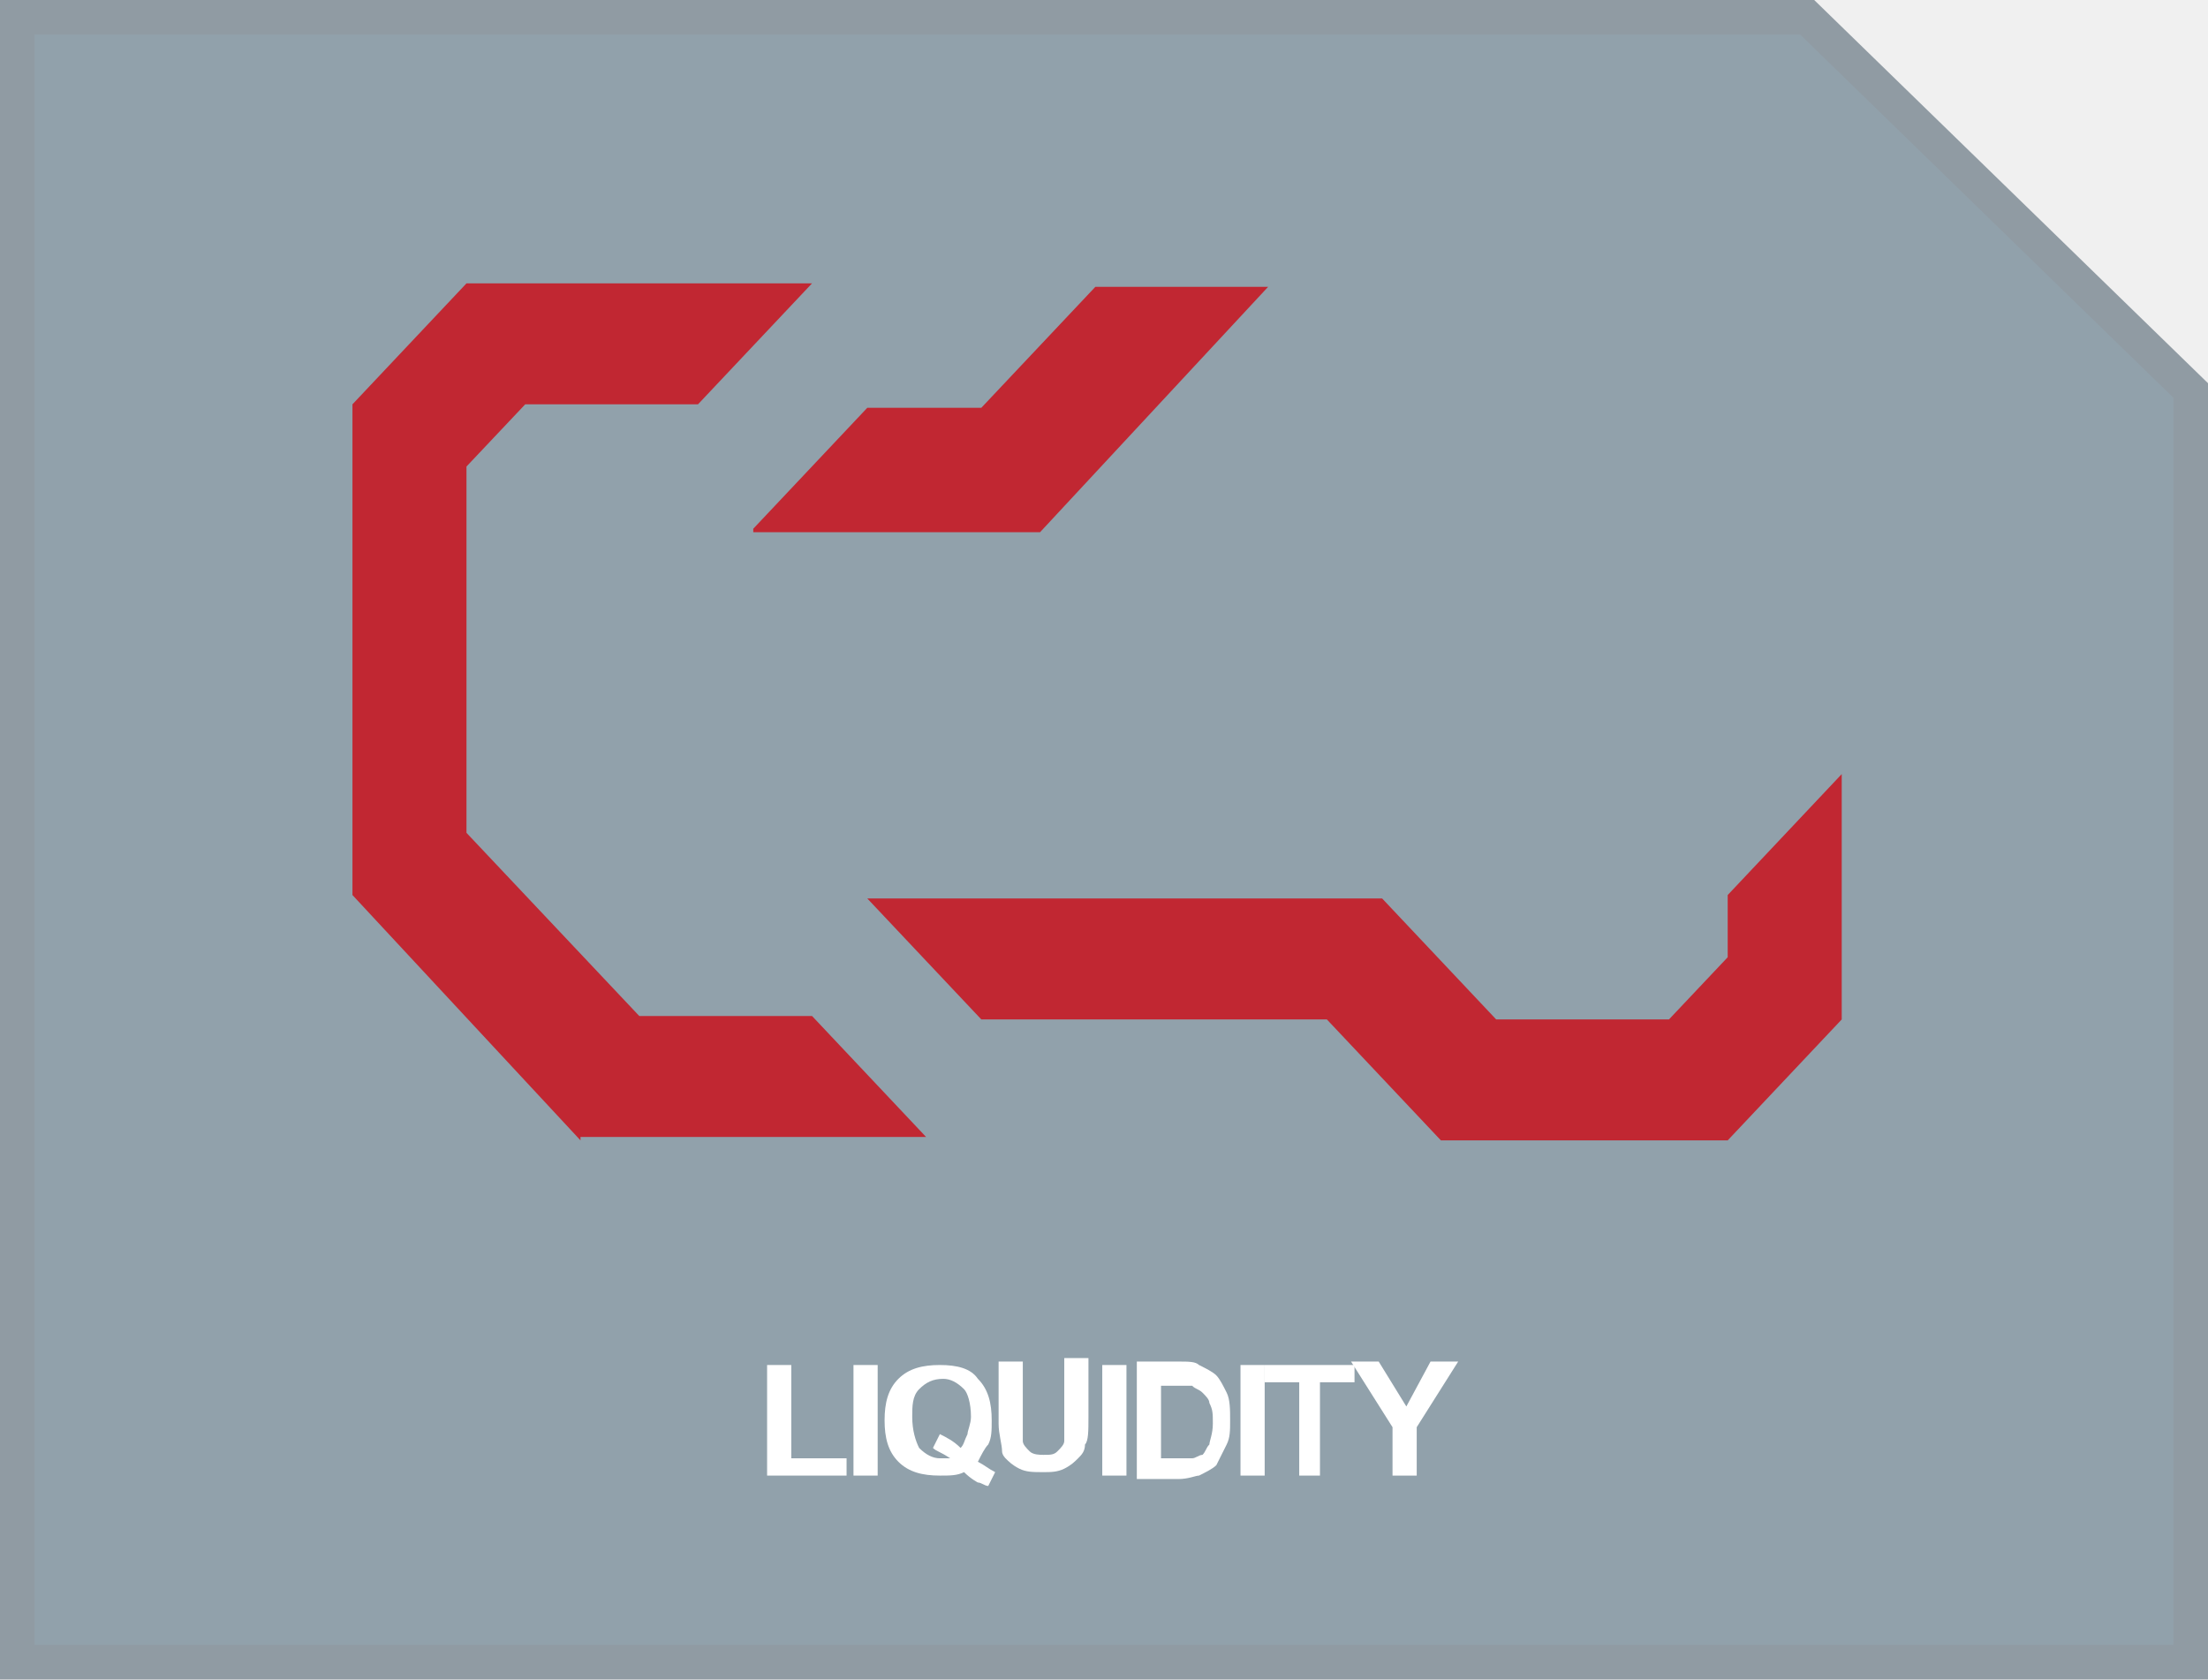
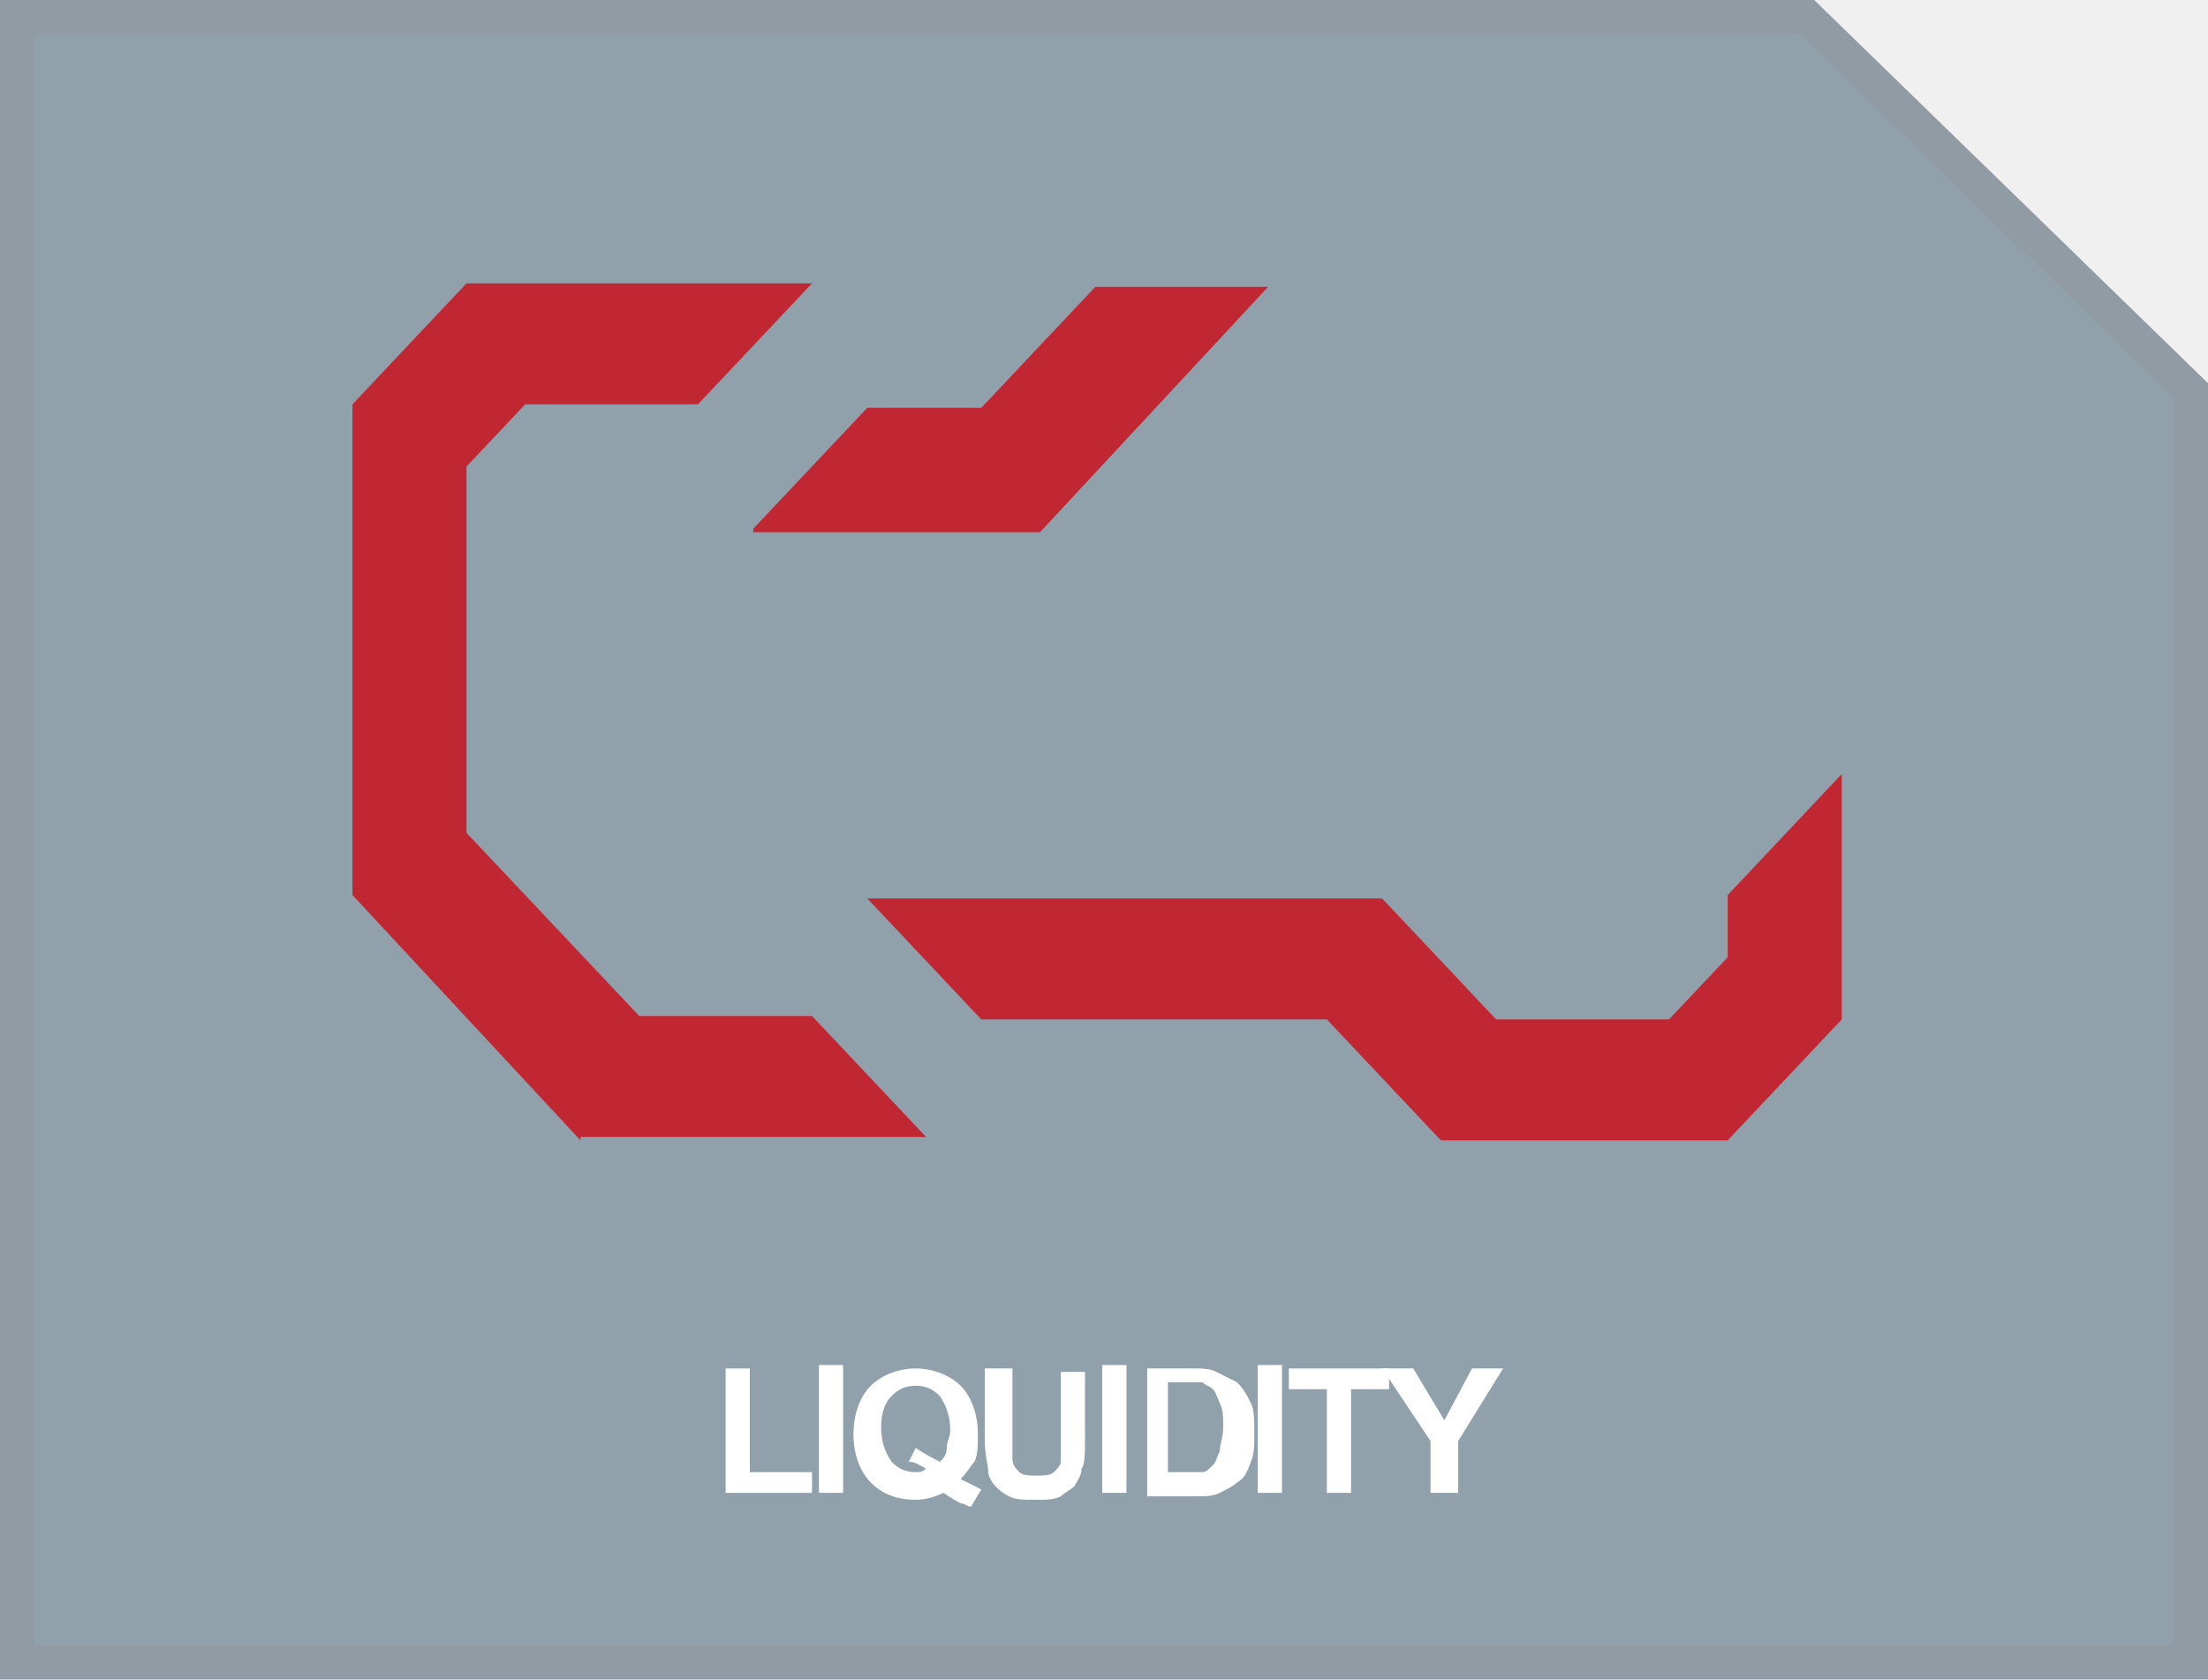
<svg xmlns="http://www.w3.org/2000/svg" version="1.1" x="0px" y="0px" viewBox="0 0 63.9 48.6" enable-background="new 0 0 63.9 48.6" xml:space="preserve">
  <pattern x="331.5" y="-245.6" width="74.3" height="71.1" patternUnits="userSpaceOnUse" id="New_Pattern_Swatch_4" viewBox="0 -71.1 74.3 71.1" overflow="visible">
    <g>
      <polygon fill="none" points="0,0 74.3,0 74.3,-71.1 0,-71.1   " />
      <polygon fill="#001B30" points="74.3,0 0,0 0,-71.1 74.3,-71.1   " />
    </g>
  </pattern>
  <g id="Bacground">
</g>
  <g id="ICONS" display="none">
</g>
  <g id="Line_work">
</g>
  <g id="Logo">
</g>
  <g id="ICONS_in_SITU">
    <g>
-       <polygon opacity="0.4" fill="#032B44" stroke="url(#New_Pattern_Swatch_4)" stroke-miterlimit="10" points="63.4,48.1 0.5,48.1     0.5,0.5 52.3,0.5 52.3,0.5 63.4,11.3   " />
      <g>
+         <polygon opacity="0.4" fill="#032B44" stroke="url(#New_Pattern_Swatch_4)" stroke-miterlimit="10" points="63.4,48.1 0.5,48.1      0.5,0.5 52.3,0.5 52.3,0.5 63.4,11.3    " />
        <g>
-           <path fill="#FFFFFF" d="M22.2,42.7v-3.2h0.7v2.7h1.6v0.5H22.2z" />
-           <path fill="#FFFFFF" d="M24.7,42.7v-3.2h0.7v3.2H24.7z" />
-           <path fill="#FFFFFF" d="M28.3,42.3c0.2,0.1,0.3,0.2,0.5,0.3L28.6,43c-0.1,0-0.2-0.1-0.3-0.1c0,0-0.2-0.1-0.4-0.3      c-0.2,0.1-0.4,0.1-0.7,0.1c-0.5,0-0.9-0.1-1.2-0.4c-0.3-0.3-0.4-0.7-0.4-1.2c0-0.5,0.1-0.9,0.4-1.2c0.3-0.3,0.7-0.4,1.2-0.4      c0.5,0,0.9,0.1,1.1,0.4c0.3,0.3,0.4,0.7,0.4,1.2c0,0.3,0,0.5-0.1,0.7C28.5,41.9,28.4,42.1,28.3,42.3z M27.8,41.9      c0.1-0.1,0.1-0.2,0.2-0.4c0-0.1,0.1-0.3,0.1-0.5c0-0.4-0.1-0.7-0.2-0.8c-0.2-0.2-0.4-0.3-0.6-0.3c-0.3,0-0.5,0.1-0.7,0.3      c-0.2,0.2-0.2,0.5-0.2,0.8c0,0.4,0.1,0.7,0.2,0.9c0.2,0.2,0.4,0.3,0.6,0.3c0.1,0,0.2,0,0.3,0C27.2,42,27.1,42,27,41.9l0.2-0.4      C27.4,41.6,27.6,41.7,27.8,41.9z" />
-           <path fill="#FFFFFF" d="M28.9,39.4h0.7v1.8c0,0.3,0,0.5,0,0.5c0,0.1,0.1,0.2,0.2,0.3c0.1,0.1,0.3,0.1,0.4,0.1      c0.2,0,0.3,0,0.4-0.1c0.1-0.1,0.2-0.2,0.2-0.3c0-0.1,0-0.3,0-0.6v-1.8h0.7v1.7c0,0.4,0,0.7-0.1,0.8c0,0.2-0.1,0.3-0.2,0.4      c-0.1,0.1-0.2,0.2-0.4,0.3c-0.2,0.1-0.4,0.1-0.6,0.1c-0.3,0-0.5,0-0.7-0.1c-0.2-0.1-0.3-0.2-0.4-0.3C29.1,42.2,29,42.1,29,42      c0-0.2-0.1-0.5-0.1-0.8V39.4z" />
-           <path fill="#FFFFFF" d="M31.9,42.7v-3.2h0.7v3.2H31.9z" />
-           <path fill="#FFFFFF" d="M32.9,39.4h1.2c0.3,0,0.5,0,0.6,0.1c0.2,0.1,0.4,0.2,0.5,0.3c0.1,0.1,0.2,0.3,0.3,0.5      c0.1,0.2,0.1,0.5,0.1,0.8c0,0.3,0,0.5-0.1,0.7c-0.1,0.2-0.2,0.4-0.3,0.6c-0.1,0.1-0.3,0.2-0.5,0.3c-0.1,0-0.3,0.1-0.6,0.1h-1.2      V39.4z M33.6,40v2.2h0.5c0.2,0,0.3,0,0.4,0c0.1,0,0.2-0.1,0.3-0.1c0.1-0.1,0.1-0.2,0.2-0.3c0-0.1,0.1-0.3,0.1-0.6      c0-0.3,0-0.4-0.1-0.6c0-0.1-0.1-0.2-0.2-0.3c-0.1-0.1-0.2-0.1-0.3-0.2c-0.1,0-0.3,0-0.5,0H33.6z" />
-           <path fill="#FFFFFF" d="M35.9,42.7v-3.2h0.7v3.2H35.9z" />
-           <path fill="#FFFFFF" d="M37.6,42.7V40h-1v-0.5h2.6V40h-1v2.7H37.6z" />
-           <path fill="#FFFFFF" d="M40.3,42.7v-1.4l-1.2-1.9h0.8l0.8,1.3l0.7-1.3h0.8l-1.2,1.9v1.4H40.3z" />
+           <path fill="#C12732" d="M16.8,33l-6.6-7.1V11.7l3.3-3.5h10l-3.3,3.5h-5l-1.7,1.8v10.6l5,5.3h5l3.3,3.5H16.8z M21.8,15.3l3.3-3.5      h3.3l3.3-3.5h5l-6.6,7.1H21.8z M41.7,33l-3.3-3.5h-10l-3.3-3.5H40l3.3,3.5h5l1.7-1.8v-1.8l3.3-3.5v7.1L50,33H41.7z" />
        </g>
      </g>
+     </g>
+     <g>
      <g>
-         <path fill="#C12732" d="M16.8,33l-6.6-7.1V11.7l3.3-3.5h10l-3.3,3.5h-5l-1.7,1.8v10.6l5,5.3h5l3.3,3.5H16.8z M21.8,15.3l3.3-3.5     h3.3l3.3-3.5h5l-6.6,7.1H21.8z M41.7,33l-3.3-3.5h-10l-3.3-3.5H40l3.3,3.5h5l1.7-1.8v-1.8l3.3-3.5v7.1L50,33H41.7z" />
+         <path fill="#FFFFFF" d="M21,43.2v-3.6h0.7v3h1.8v0.6H21z" />
+         <path fill="#FFFFFF" d="M23.7,43.2v-3.7h0.7v3.7H23.7z" />
+         <path fill="#FFFFFF" d="M27.8,42.8c0.2,0.1,0.4,0.2,0.6,0.3l-0.3,0.5c-0.1,0-0.2-0.1-0.3-0.1c0,0-0.2-0.1-0.5-0.3     c-0.2,0.1-0.5,0.2-0.8,0.2c-0.6,0-1-0.2-1.3-0.5c-0.3-0.3-0.5-0.8-0.5-1.4c0-0.6,0.2-1.1,0.5-1.4c0.3-0.3,0.8-0.5,1.3-0.5     c0.5,0,1,0.2,1.3,0.5c0.3,0.3,0.5,0.8,0.5,1.4c0,0.3,0,0.6-0.1,0.8C28.1,42.4,28,42.6,27.8,42.8z M27.2,42.3     c0.1-0.1,0.2-0.2,0.2-0.4c0-0.2,0.1-0.3,0.1-0.5c0-0.4-0.1-0.7-0.3-1c-0.2-0.2-0.4-0.3-0.7-0.3c-0.3,0-0.5,0.1-0.7,0.3     c-0.2,0.2-0.3,0.5-0.3,0.9c0,0.4,0.1,0.7,0.3,1c0.2,0.2,0.4,0.3,0.7,0.3c0.1,0,0.2,0,0.3-0.1c-0.2-0.1-0.3-0.2-0.5-0.2l0.2-0.4     C26.8,42.1,27,42.2,27.2,42.3z" />
+         <path fill="#FFFFFF" d="M28.6,39.6h0.7v2c0,0.3,0,0.5,0,0.6c0,0.2,0.1,0.3,0.2,0.4c0.1,0.1,0.3,0.1,0.5,0.1c0.2,0,0.4,0,0.5-0.1     c0.1-0.1,0.2-0.2,0.2-0.3c0-0.1,0-0.3,0-0.6v-2h0.7v1.9c0,0.4,0,0.8-0.1,0.9c0,0.2-0.1,0.3-0.2,0.5c-0.1,0.1-0.3,0.2-0.4,0.3     c-0.2,0.1-0.4,0.1-0.7,0.1c-0.4,0-0.6,0-0.8-0.1c-0.2-0.1-0.3-0.2-0.4-0.3c-0.1-0.1-0.2-0.3-0.2-0.4c0-0.2-0.1-0.5-0.1-0.9V39.6z     " />
+         <path fill="#FFFFFF" d="M31.9,43.2v-3.7h0.7v3.7H31.9z" />
+         <path fill="#FFFFFF" d="M33.1,39.6h1.4c0.3,0,0.5,0,0.7,0.1c0.2,0.1,0.4,0.2,0.6,0.3c0.2,0.2,0.3,0.4,0.4,0.6     c0.1,0.2,0.1,0.5,0.1,0.9c0,0.3,0,0.6-0.1,0.8c-0.1,0.3-0.2,0.5-0.4,0.6c-0.1,0.1-0.3,0.2-0.5,0.3c-0.2,0.1-0.4,0.1-0.7,0.1h-1.4     V39.6z M33.8,40.2v2.4h0.6c0.2,0,0.4,0,0.4,0c0.1,0,0.2-0.1,0.3-0.2c0.1-0.1,0.1-0.2,0.2-0.4c0-0.2,0.1-0.4,0.1-0.7     c0-0.3,0-0.5-0.1-0.7c-0.1-0.2-0.1-0.3-0.2-0.4c-0.1-0.1-0.2-0.1-0.3-0.2c-0.1,0-0.3,0-0.6,0H33.8z" />
+         <path fill="#FFFFFF" d="M36.4,43.2v-3.7h0.7v3.7H36.4z" />
+         <path fill="#FFFFFF" d="M38.4,43.2v-3h-1.1v-0.6h2.9v0.6h-1.1v3H38.4z" />
+         <path fill="#FFFFFF" d="M41.4,43.2v-1.5L40,39.6h0.9l0.9,1.5l0.8-1.5h0.9l-1.3,2.1v1.5H41.4z" />
      </g>
    </g>
  </g>
</svg>
